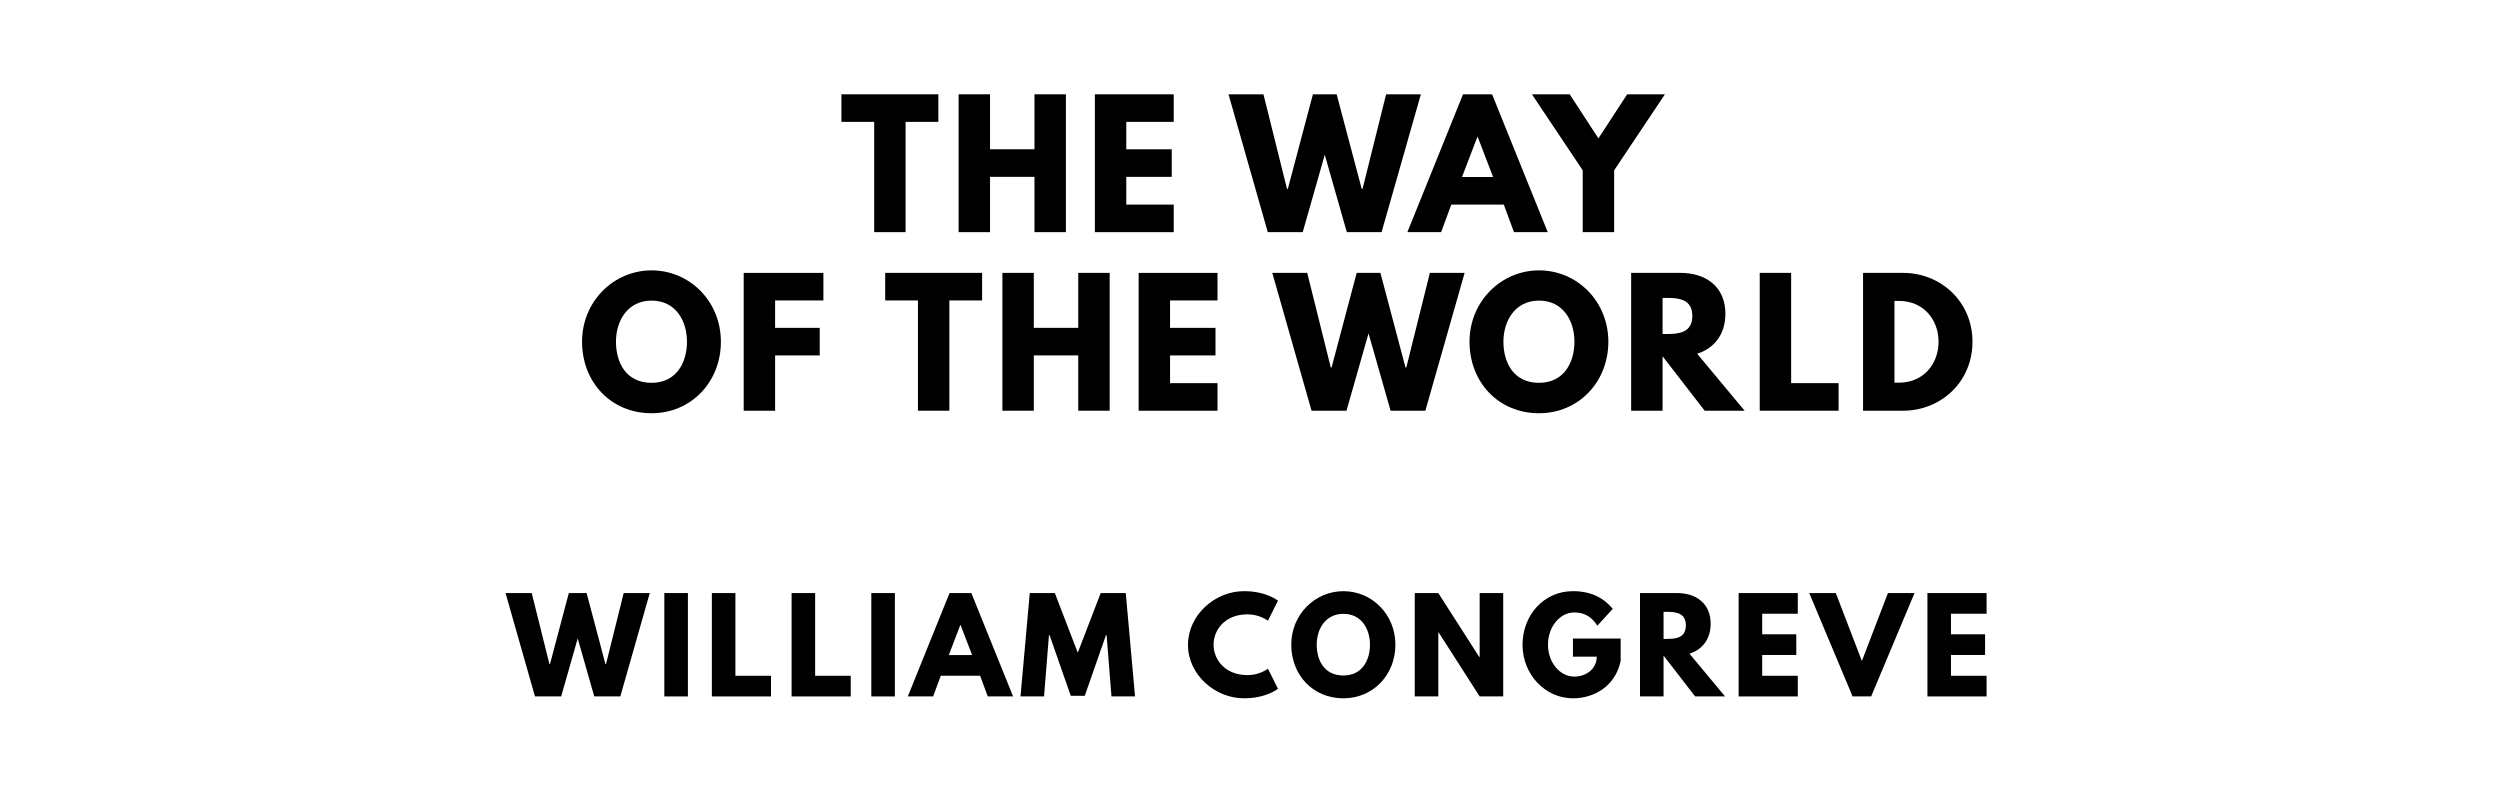
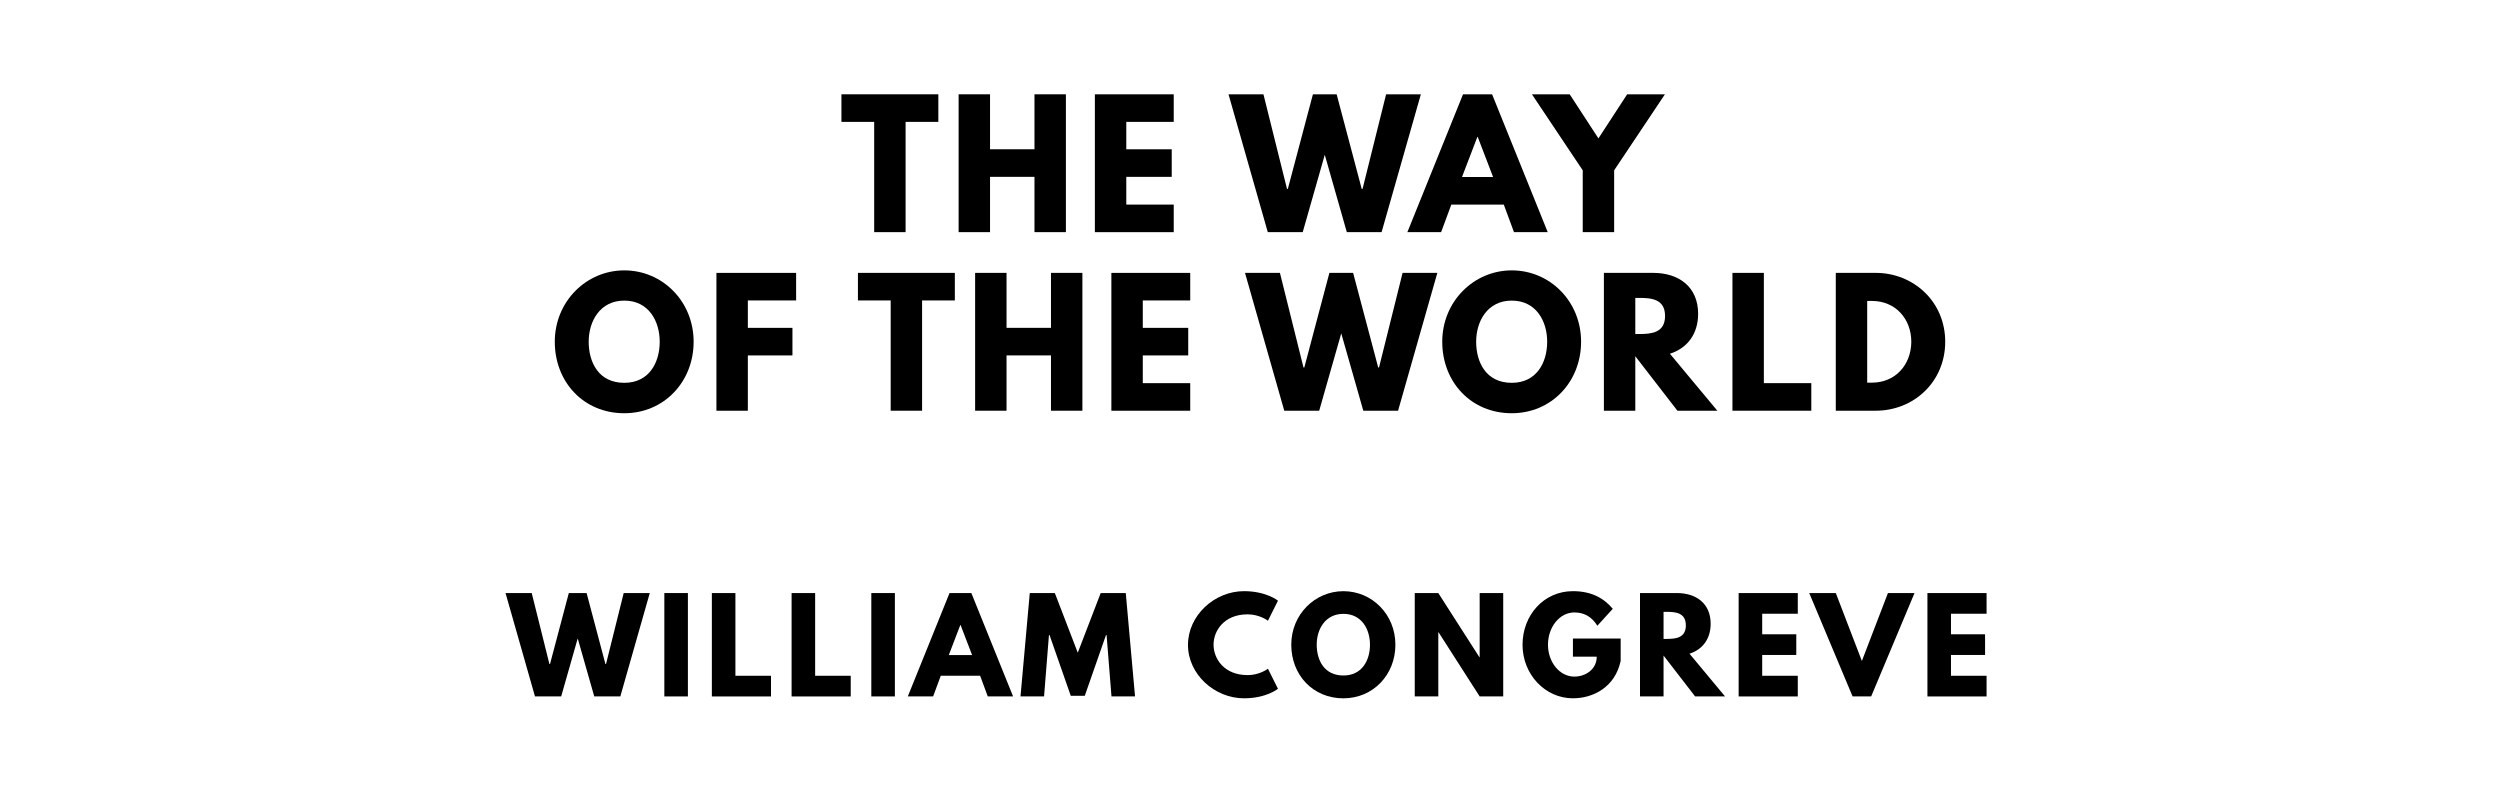
<svg xmlns="http://www.w3.org/2000/svg" version="1.1" viewBox="0 0 1400 440">
  <g aria-label="THE WAY">
    <path d="M471.20,68.25l0.00-15.44l54.27,0.00l0.00,15.44l-18.34,0.00l0.00,61.75l-17.59,0.00l0.00-61.75l-18.34,0.00z" />
    <path d="M554.42,99.03l0.00,30.97l-17.59,0.00l0.00-77.19l17.59,0.00l0.00,30.78l24.89,0.00l0.00-30.78l17.59,0.00l0.00,77.19l-17.59,0.00l0.00-30.97l-24.89,0.00z" />
    <path d="M657.29,52.81l0.00,15.44l-26.57,0.00l0.00,15.35l25.45,0.00l0.00,15.44l-25.45,0.00l0.00,15.53l26.57,0.00l0.00,15.44l-44.16,0.00l0.00-77.19l44.16,0.00z" />
    <path d="M754.22,130.00l-12.35-43.32l-12.35,43.32l-19.56,0.00l-21.99-77.19l19.56,0.00l13.19,52.96l0.47,0.00l14.04-52.96l13.29,0.00l14.04,52.96l0.47,0.00l13.19-52.96l19.46,0.00l-21.99,77.19l-19.46,0.00z" />
    <path d="M835.57,52.81l31.16,77.19l-18.90,0.00l-5.71-15.44l-29.38,0.00l-5.71,15.44l-18.90,0.00l31.16-77.19l16.28,0.00z  M836.13,99.12l-8.61-22.46l-0.19,0.00l-8.61,22.46l17.40,0.00z" />
    <path d="M857.88,52.81l21.15,0.00l16.09,24.70l16.09-24.70l21.15,0.00l-28.44,42.57l0.00,34.62l-17.59,0.00l0.00-34.62z" />
  </g>
  <g aria-label="OF THE WORLD">
-     <path d="M325.95,191.36c0.00-22.55,17.68-39.95,38.92-39.95c21.43,0.00,38.83,17.40,38.83,39.95s-16.65,40.05-38.83,40.05c-22.83,0.00-38.92-17.50-38.92-40.05z  M344.94,191.36c0.00,11.51,5.52,23.02,19.93,23.02c14.04,0.00,19.84-11.51,19.84-23.02s-6.18-23.02-19.84-23.02c-13.57,0.00-19.93,11.51-19.93,23.02z" />
-     <path d="M461.10,152.81l0.00,15.44l-27.04,0.00l0.00,15.35l24.98,0.00l0.00,15.44l-24.98,0.00l0.00,30.97l-17.59,0.00l0.00-77.19l44.63,0.00z" />
-     <path d="M495.71,168.25l0.00-15.44l54.27,0.00l0.00,15.44l-18.34,0.00l0.00,61.75l-17.59,0.00l0.00-61.75l-18.34,0.00z" />
-     <path d="M578.93,199.03l0.00,30.97l-17.59,0.00l0.00-77.19l17.59,0.00l0.00,30.78l24.89,0.00l0.00-30.78l17.59,0.00l0.00,77.19l-17.59,0.00l0.00-30.97l-24.89,0.00z" />
-     <path d="M681.80,152.81l0.00,15.44l-26.57,0.00l0.00,15.35l25.45,0.00l0.00,15.44l-25.45,0.00l0.00,15.53l26.57,0.00l0.00,15.44l-44.16,0.00l0.00-77.19l44.16,0.00z" />
-     <path d="M778.73,230.00l-12.35-43.32l-12.35,43.32l-19.56,0.00l-21.99-77.19l19.56,0.00l13.19,52.96l0.47,0.00l14.04-52.96l13.29,0.00l14.04,52.96l0.47,0.00l13.19-52.96l19.46,0.00l-21.99,77.19l-19.46,0.00z" />
-     <path d="M822.93,191.36c0.00-22.55,17.68-39.95,38.92-39.95c21.43,0.00,38.83,17.40,38.83,39.95s-16.65,40.05-38.83,40.05c-22.83,0.00-38.92-17.50-38.92-40.05z  M841.92,191.36c0.00,11.51,5.52,23.02,19.93,23.02c14.04,0.00,19.84-11.51,19.84-23.02s-6.18-23.02-19.84-23.02c-13.57,0.00-19.93,11.51-19.93,23.02z" />
-     <path d="M913.45,152.81l27.60,0.00c14.32,0.00,25.17,7.77,25.17,22.92c0.00,11.60-6.36,19.37-15.81,22.36l26.57,31.91l-22.36,0.00l-23.58-30.50l0.00,30.50l-17.59,0.00l0.00-77.19z  M931.04,187.05l2.06,0.00c6.64,0.00,14.60-0.47,14.60-10.11s-7.95-10.11-14.60-10.11l-2.06,0.00l0.00,20.21z" />
-     <path d="M1003.04,152.81l0.00,61.75l26.57,0.00l0.00,15.44l-44.16,0.00l0.00-77.19l17.59,0.00z" />
-     <path d="M1043.31,152.81l22.36,0.00c21.15,0.00,38.92,16.09,38.92,38.55c0.00,22.55-17.68,38.64-38.92,38.64l-22.36,0.00l0.00-77.19z  M1060.90,214.28l2.71,0.00c13.01,0.00,21.89-9.92,21.99-22.83c0.00-12.91-8.89-22.92-21.99-22.92l-2.71,0.00l0.00,45.75z" />
+     <path d="M310.68,191.36c0.00-22.55,17.68-39.95,38.92-39.95c21.43,0.00,38.83,17.40,38.83,39.95s-16.65,40.05-38.83,40.05c-22.83,0.00-38.92-17.50-38.92-40.05z  M329.67,191.36c0.00,11.51,5.52,23.02,19.93,23.02c14.04,0.00,19.84-11.51,19.84-23.02s-6.18-23.02-19.84-23.02c-13.57,0.00-19.93,11.51-19.93,23.02z" />
+     <path d="M445.83,152.81l0.00,15.44l-27.04,0.00l0.00,15.35l24.98,0.00l0.00,15.44l-24.98,0.00l0.00,30.97l-17.59,0.00l0.00-77.19l44.63,0.00z" />
+     <path d="M480.44,168.25l0.00-15.44l54.27,0.00l0.00,15.44l-18.34,0.00l0.00,61.75l-17.59,0.00l0.00-61.75l-18.34,0.00z" />
+     <path d="M563.66,199.03l0.00,30.97l-17.59,0.00l0.00-77.19l17.59,0.00l0.00,30.78l24.89,0.00l0.00-30.78l17.59,0.00l0.00,77.19l-17.59,0.00l0.00-30.97l-24.89,0.00z" />
+     <path d="M666.53,152.81l0.00,15.44l-26.57,0.00l0.00,15.35l25.45,0.00l0.00,15.44l-25.45,0.00l0.00,15.53l26.57,0.00l0.00,15.44l-44.16,0.00l0.00-77.19l44.16,0.00z" />
+     <path d="M763.45,230.00l-12.35-43.32l-12.35,43.32l-19.56,0.00l-21.99-77.19l19.56,0.00l13.19,52.96l0.47,0.00l14.04-52.96l13.29,0.00l14.04,52.96l0.47,0.00l13.19-52.96l19.46,0.00l-21.99,77.19l-19.46,0.00z" />
+     <path d="M807.66,191.36c0.00-22.55,17.68-39.95,38.92-39.95c21.43,0.00,38.83,17.40,38.83,39.95s-16.65,40.05-38.83,40.05c-22.83,0.00-38.92-17.50-38.92-40.05z  M826.65,191.36c0.00,11.51,5.52,23.02,19.93,23.02c14.04,0.00,19.84-11.51,19.84-23.02s-6.18-23.02-19.84-23.02c-13.57,0.00-19.93,11.51-19.93,23.02z" />
+     <path d="M898.18,152.81l27.60,0.00c14.32,0.00,25.17,7.77,25.17,22.92c0.00,11.60-6.36,19.37-15.81,22.36l26.57,31.91l-22.36,0.00l-23.58-30.50l0.00,30.50l-17.59,0.00l0.00-77.19z  M915.77,187.05l2.06,0.00c6.64,0.00,14.60-0.47,14.60-10.11s-7.95-10.11-14.60-10.11l-2.06,0.00l0.00,20.21z" />
+     <path d="M987.76,152.81l0.00,61.75l26.57,0.00l0.00,15.44l-44.16,0.00l0.00-77.19l17.59,0.00z" />
+     <path d="M1028.04,152.81l22.36,0.00c21.15,0.00,38.92,16.09,38.92,38.55c0.00,22.55-17.68,38.64-38.92,38.64l-22.36,0.00l0.00-77.19z  M1045.63,214.28l2.71,0.00c13.01,0.00,21.89-9.92,21.99-22.83c0.00-12.91-8.89-22.92-21.99-22.92l-2.71,0.00l0.00,45.75z" />
  </g>
  <g aria-label="WILLIAM CONGREVE">
    <path d="M332.78,390.00l-9.26-32.49l-9.26,32.49l-14.67,0.00l-16.49-57.89l14.67,0.00l9.89,39.72l0.35,0.00l10.53-39.72l9.96,0.00l10.53,39.72l0.35,0.00l9.89-39.72l14.60,0.00l-16.49,57.89l-14.60,0.00z" />
    <path d="M385.22,332.11l0.00,57.89l-13.19,0.00l0.00-57.89l13.19,0.00z" />
    <path d="M411.83,332.11l0.00,46.32l19.93,0.00l0.00,11.58l-33.12,0.00l0.00-57.89l13.19,0.00z" />
    <path d="M456.48,332.11l0.00,46.32l19.93,0.00l0.00,11.58l-33.12,0.00l0.00-57.89l13.19,0.00z" />
    <path d="M501.13,332.11l0.00,57.89l-13.19,0.00l0.00-57.89l13.19,0.00z" />
    <path d="M543.96,332.11l23.37,57.89l-14.18,0.00l-4.28-11.58l-22.04,0.00l-4.28,11.58l-14.18,0.00l23.37-57.89l12.21,0.00z  M544.38,366.84l-6.46-16.84l-0.14,0.00l-6.46,16.84l13.05,0.00z" />
    <path d="M622.43,390.00l-2.74-34.32l-0.35,0.00l-11.86,33.96l-7.86,0.00l-11.86-33.96l-0.35,0.00l-2.74,34.32l-13.19,0.00l5.19-57.89l14.04,0.00l12.84,33.40l12.84-33.40l14.04,0.00l5.19,57.89l-13.19,0.00z" />
    <path d="M698.68,378.07c6.74,0.00,11.37-3.58,11.37-3.58l5.61,11.23s-6.46,5.33-19.02,5.33c-16.35,0.00-31.37-13.33-31.37-29.89c0.00-16.63,14.95-30.11,31.37-30.11c12.56,0.00,19.02,5.33,19.02,5.33l-5.61,11.23s-4.63-3.58-11.37-3.58c-13.26,0.00-19.09,9.26-19.09,16.98c0.00,7.79,5.82,17.05,19.09,17.05z" />
    <path d="M723.11,361.02c0.00-16.91,13.26-29.96,29.19-29.96c16.07,0.00,29.12,13.05,29.12,29.96s-12.49,30.04-29.12,30.04c-17.12,0.00-29.19-13.12-29.19-30.04z  M737.36,361.02c0.00,8.63,4.14,17.26,14.95,17.26c10.53,0.00,14.88-8.63,14.88-17.26s-4.63-17.26-14.88-17.26c-10.18,0.00-14.95,8.63-14.95,17.26z" />
    <path d="M805.45,354.07l0.00,35.93l-13.19,0.00l0.00-57.89l13.19,0.00l23.02,35.93l0.14,0.00l0.00-35.93l13.19,0.00l0.00,57.89l-13.19,0.00l-23.02-35.93l-0.14,0.00z" />
    <path d="M907.57,357.58l0.00,12.56c-3.16,14.67-15.37,20.91-26.74,20.91c-15.58,0.00-28.21-13.40-28.21-29.96c0.00-16.63,11.93-30.04,28.21-30.04c10.18,0.00,17.26,3.79,22.32,9.89l-8.63,9.47c-3.37-5.40-7.79-7.44-12.91-7.44c-8.14,0.00-14.74,8.07-14.74,18.11c0.00,9.82,6.60,17.82,14.74,17.82c6.32,0.00,12.56-4.07,12.56-11.16l-13.33,0.00l0.00-10.18l26.74,0.00z" />
    <path d="M918.39,332.11l20.70,0.00c10.74,0.00,18.88,5.82,18.88,17.19c0.00,8.70-4.77,14.53-11.86,16.77l19.93,23.93l-16.77,0.00l-17.68-22.88l0.00,22.88l-13.19,0.00l0.00-57.89z  M931.59,357.79l1.54,0.00c4.98,0.00,10.95-0.35,10.95-7.58s-5.96-7.58-10.95-7.58l-1.54,0.00l0.00,15.16z" />
    <path d="M1006.76,332.11l0.00,11.58l-19.93,0.00l0.00,11.51l19.09,0.00l0.00,11.58l-19.09,0.00l0.00,11.65l19.93,0.00l0.00,11.58l-33.12,0.00l0.00-57.89l33.12,0.00z" />
    <path d="M1037.45,390.00l-24.28-57.89l14.88,0.00l14.60,38.04l14.60-38.04l14.88,0.00l-24.28,57.89l-10.39,0.00z" />
    <path d="M1112.48,332.11l0.00,11.58l-19.93,0.00l0.00,11.51l19.09,0.00l0.00,11.58l-19.09,0.00l0.00,11.65l19.93,0.00l0.00,11.58l-33.12,0.00l0.00-57.89l33.12,0.00z" />
  </g>
</svg>
